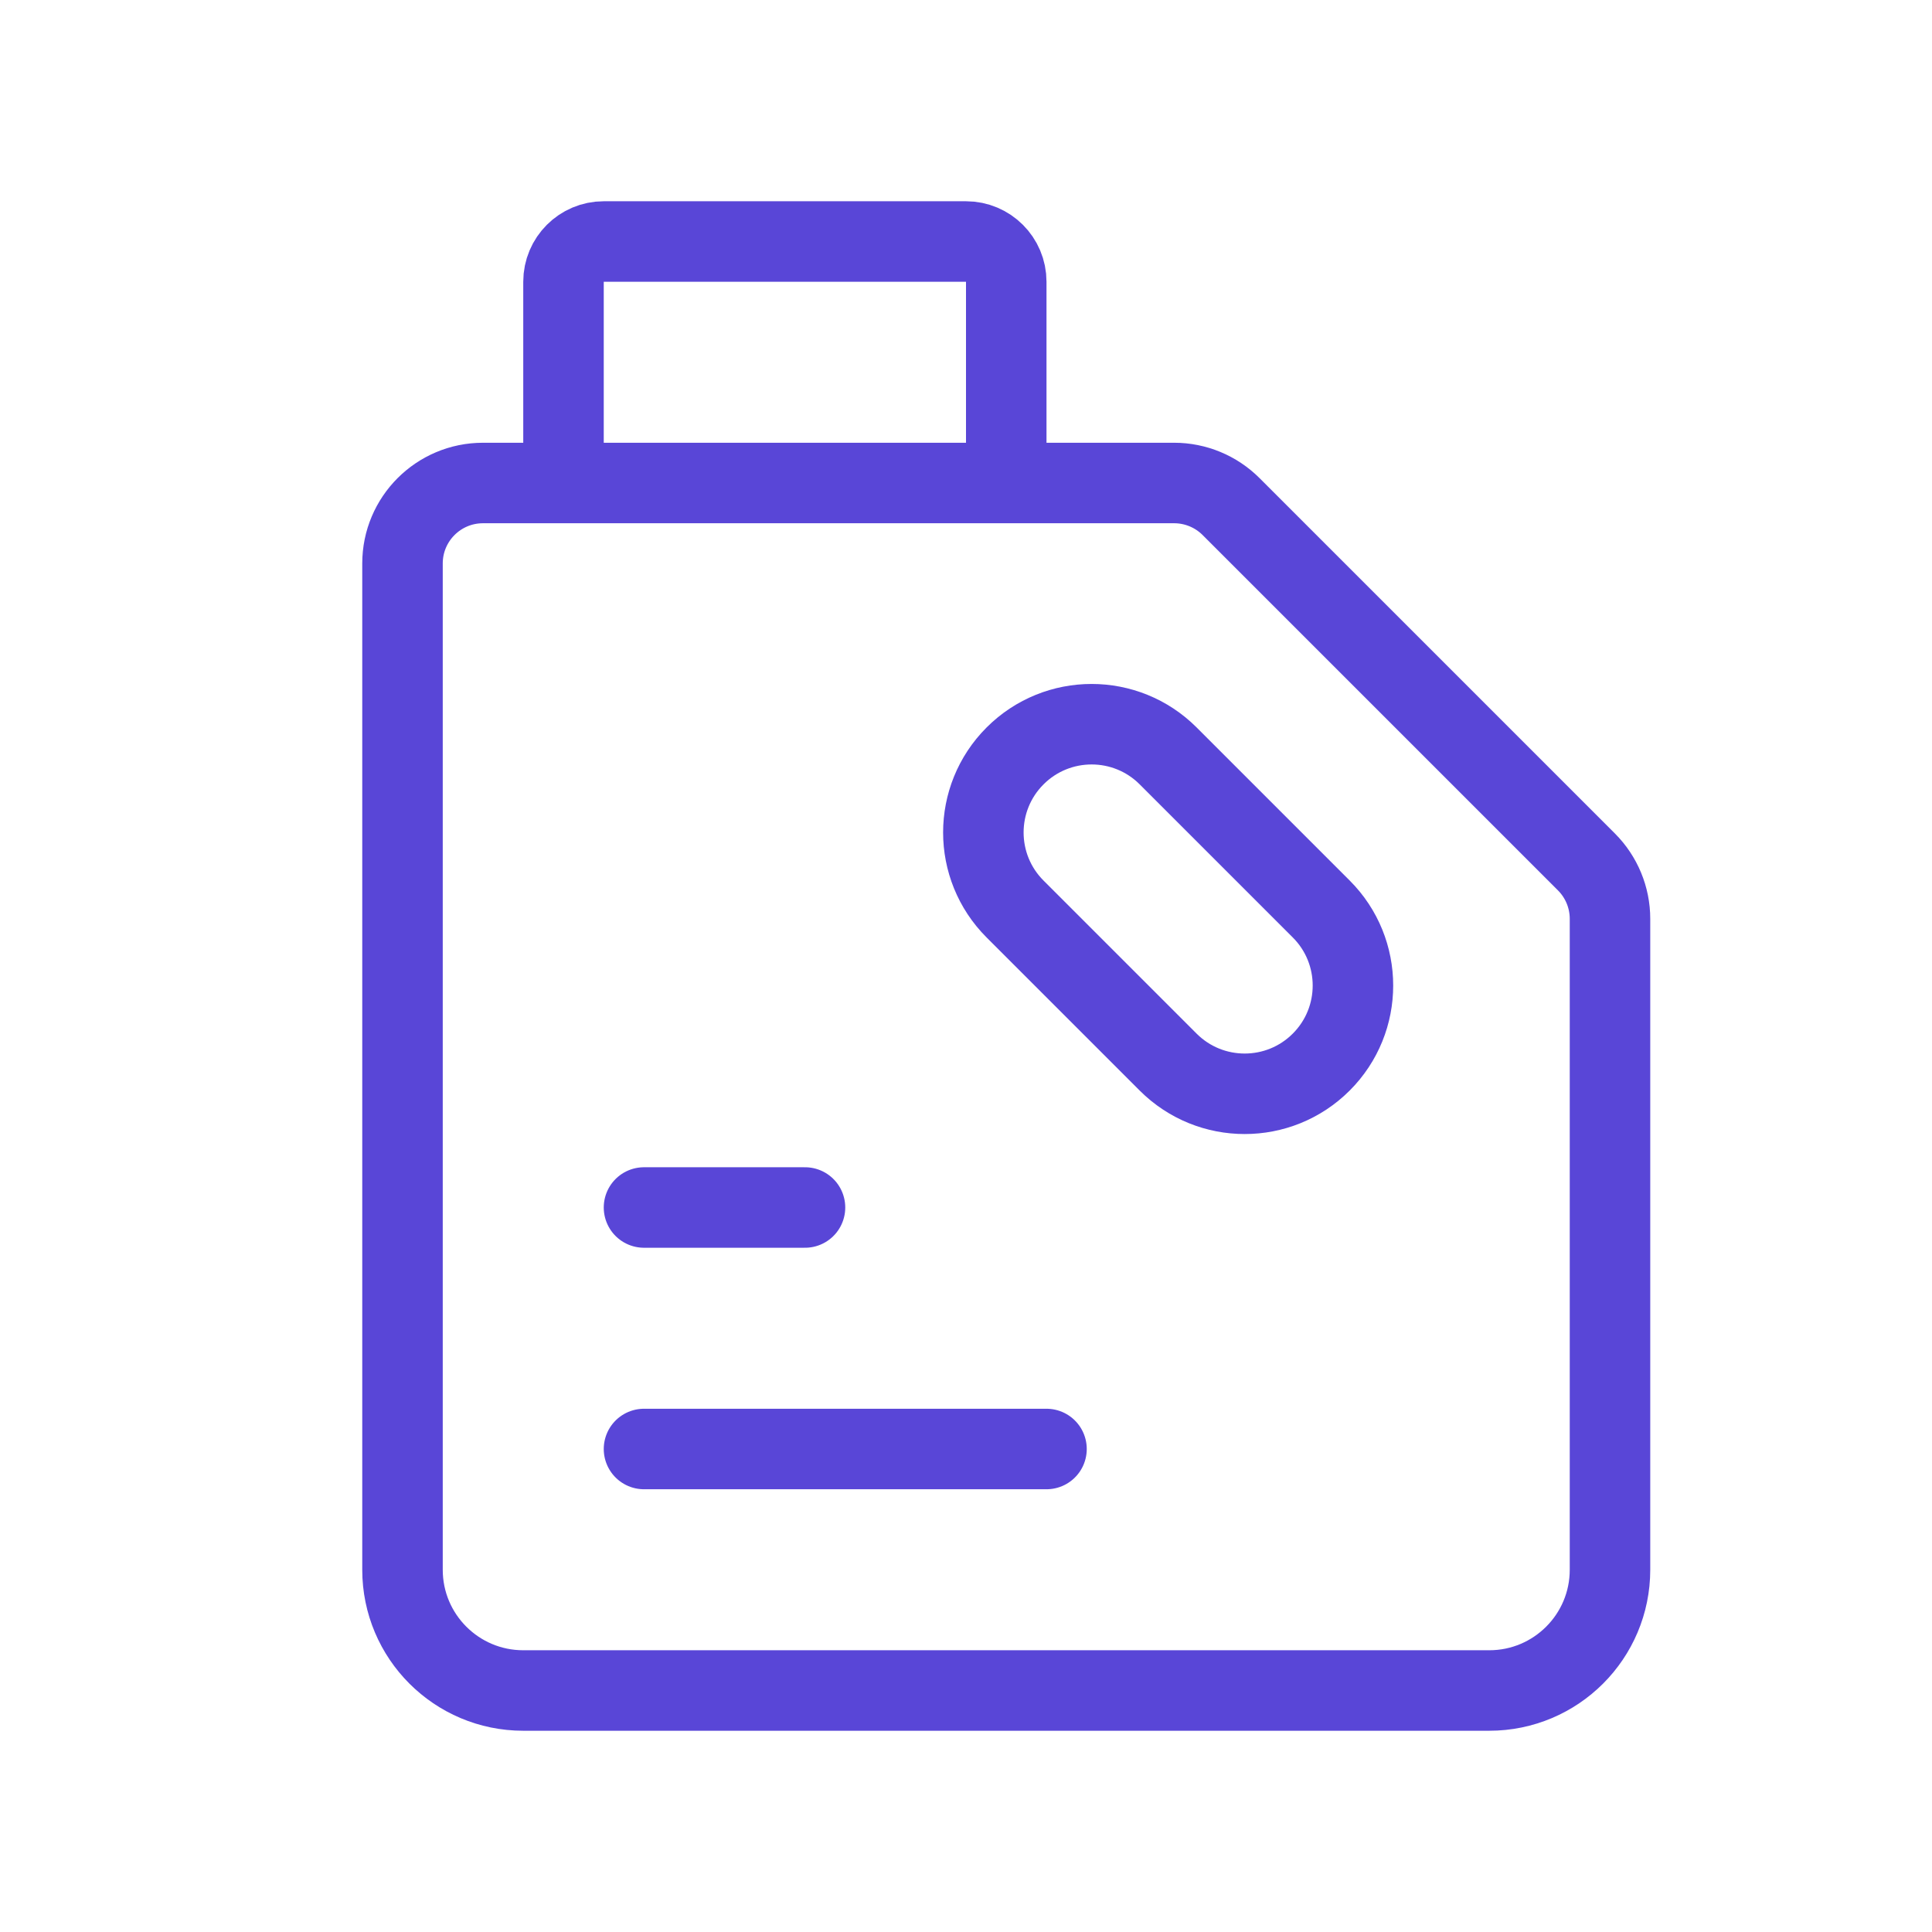
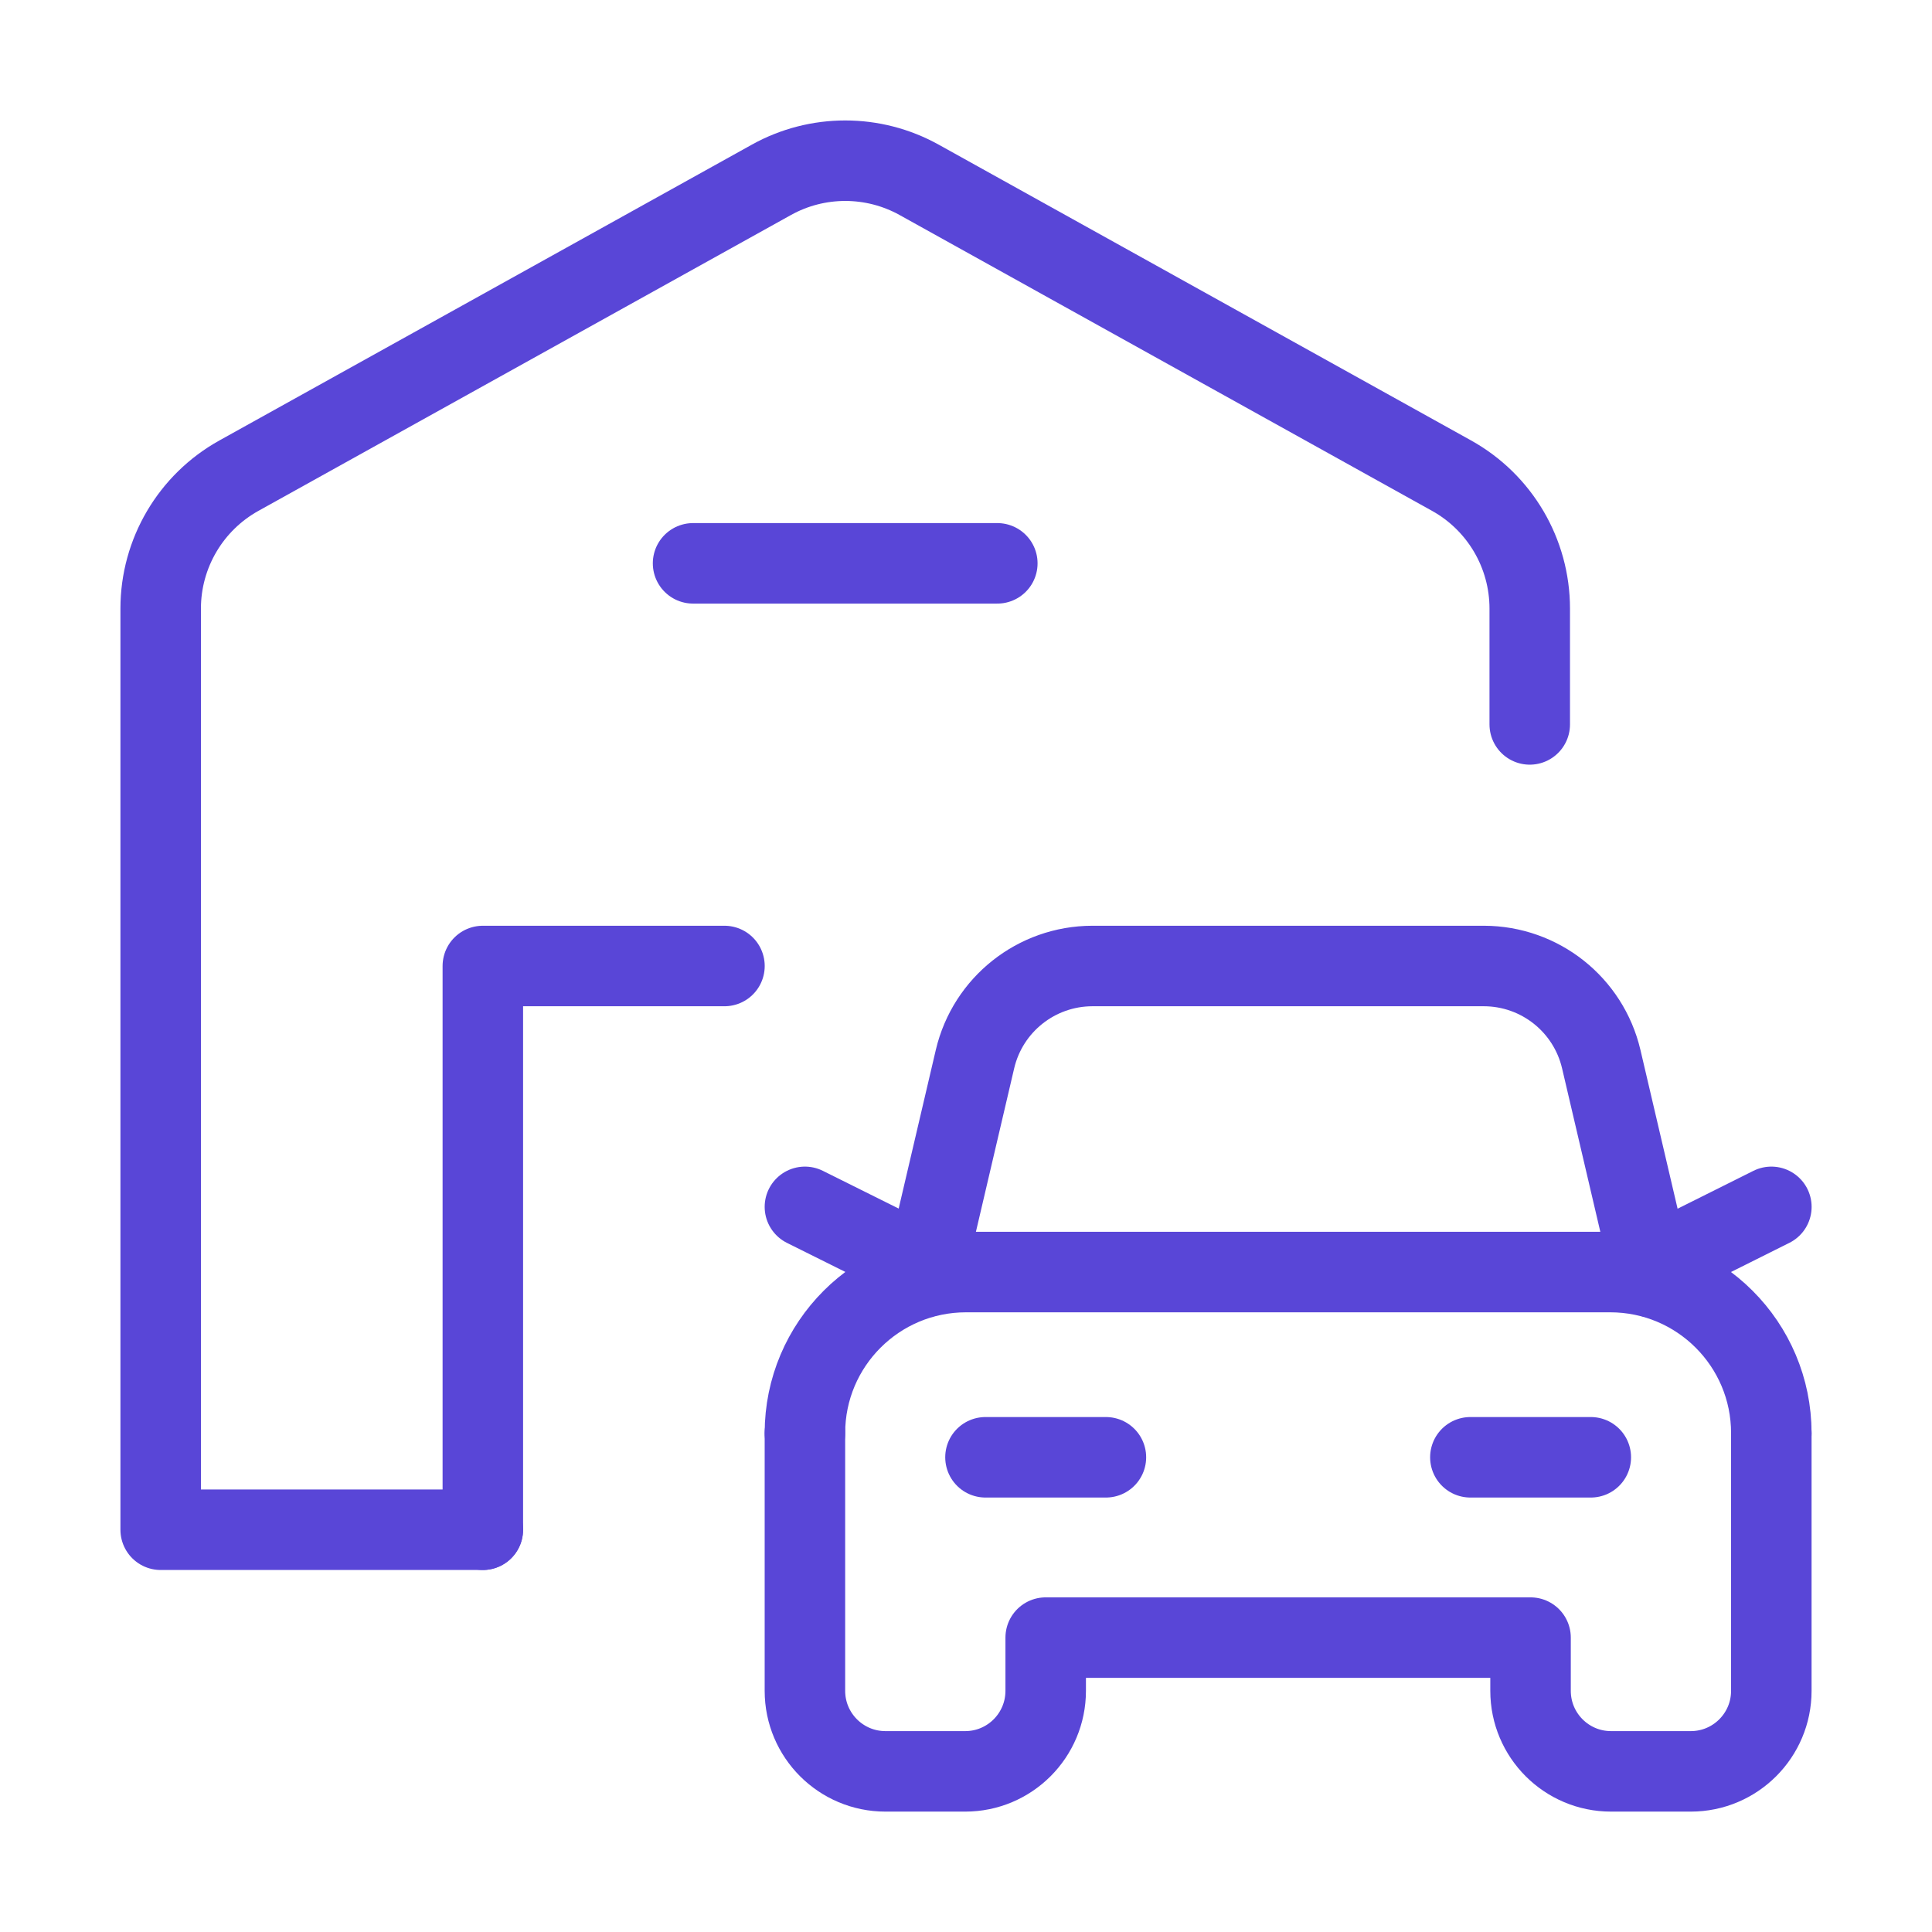
<svg xmlns="http://www.w3.org/2000/svg" width="48" height="48" viewBox="0 0 48 48" fill="none">
-   <path d="M16 36H26" stroke="#5946D7" stroke-width="2" stroke-linecap="round" stroke-linejoin="round" />
-   <path d="M16 30H20" stroke="#5946D7" stroke-width="2" stroke-linecap="round" stroke-linejoin="round" />
-   <path d="M10 14C10 12.895 10.895 12 12 12H29.172C29.702 12 30.211 12.211 30.586 12.586L39.414 21.414C39.789 21.789 40 22.298 40 22.828V39C40 40.657 38.657 42 37 42H13C11.343 42 10 40.657 10 39V14Z" stroke="#5946D7" stroke-width="2" stroke-linecap="round" stroke-linejoin="round" />
-   <path d="M25 12V7C25 6.448 24.552 6 24 6H15C14.448 6 14 6.448 14 7V12" stroke="#5946D7" stroke-width="2" />
-   <rect x="27.121" y="16.879" width="10.757" height="5.379" rx="2.689" transform="rotate(45 27.1211 16.8789)" stroke="#5946D7" stroke-width="2" />
+   <path d="M17.219 13.996H24.778" stroke="#5946D7" stroke-width="2" stroke-linecap="round" stroke-linejoin="round" />
+   <path d="M17.999 24H11.996V38.006" stroke="#5946D7" stroke-width="2" stroke-linecap="round" stroke-linejoin="round" />
+   <path d="M11.995 38.006H3.992V15.12C3.992 13.748 4.737 12.483 5.937 11.817L19.165 4.468C20.306 3.834 21.694 3.834 22.836 4.468L36.063 11.817C37.263 12.484 38.006 13.748 38.006 15.12V17.998" stroke="#5946D7" stroke-width="2" stroke-linecap="round" stroke-linejoin="round" />
+   <path d="M44.008 35.605C44.008 33.395 42.216 31.604 40.006 31.604H24C21.79 31.604 19.998 33.395 19.998 35.605" stroke="#5946D7" stroke-width="2" stroke-linecap="round" stroke-linejoin="round" />
+   <path d="M19.998 35.605V42.008C19.998 43.113 20.894 44.009 21.999 44.009H23.98C25.085 44.009 25.98 43.113 25.98 42.008V40.686H38.026V42.008C38.026 43.113 38.921 44.009 40.026 44.009H42.007C43.112 44.009 44.008 43.113 44.008 42.008V35.605" stroke="#5946D7" stroke-width="2" stroke-linecap="round" stroke-linejoin="round" />
+   <path d="M27.476 36.206H24.484" stroke="#5946D7" stroke-width="2" stroke-linecap="round" stroke-linejoin="round" />
+   <path d="M39.523 36.206H36.531" stroke="#5946D7" stroke-width="2" stroke-linecap="round" stroke-linejoin="round" />
+   <path d="M41.018 31.478L44.009 29.984" stroke="#5946D7" stroke-width="2" stroke-linecap="round" stroke-linejoin="round" />
+   <path d="M22.999 31.478L19.998 29.984" stroke="#5946D7" stroke-width="2" stroke-linecap="round" stroke-linejoin="round" />
+   <path d="M27.137 24C25.748 24.003 24.543 24.959 24.224 26.311L22.955 31.733L24.224 26.311C24.543 24.959 25.748 24.003 27.137 24H36.869C38.258 24.003 39.463 24.959 39.782 26.311L41.051 31.733" stroke="#5946D7" stroke-width="2" stroke-linecap="round" stroke-linejoin="round" />
</svg>
